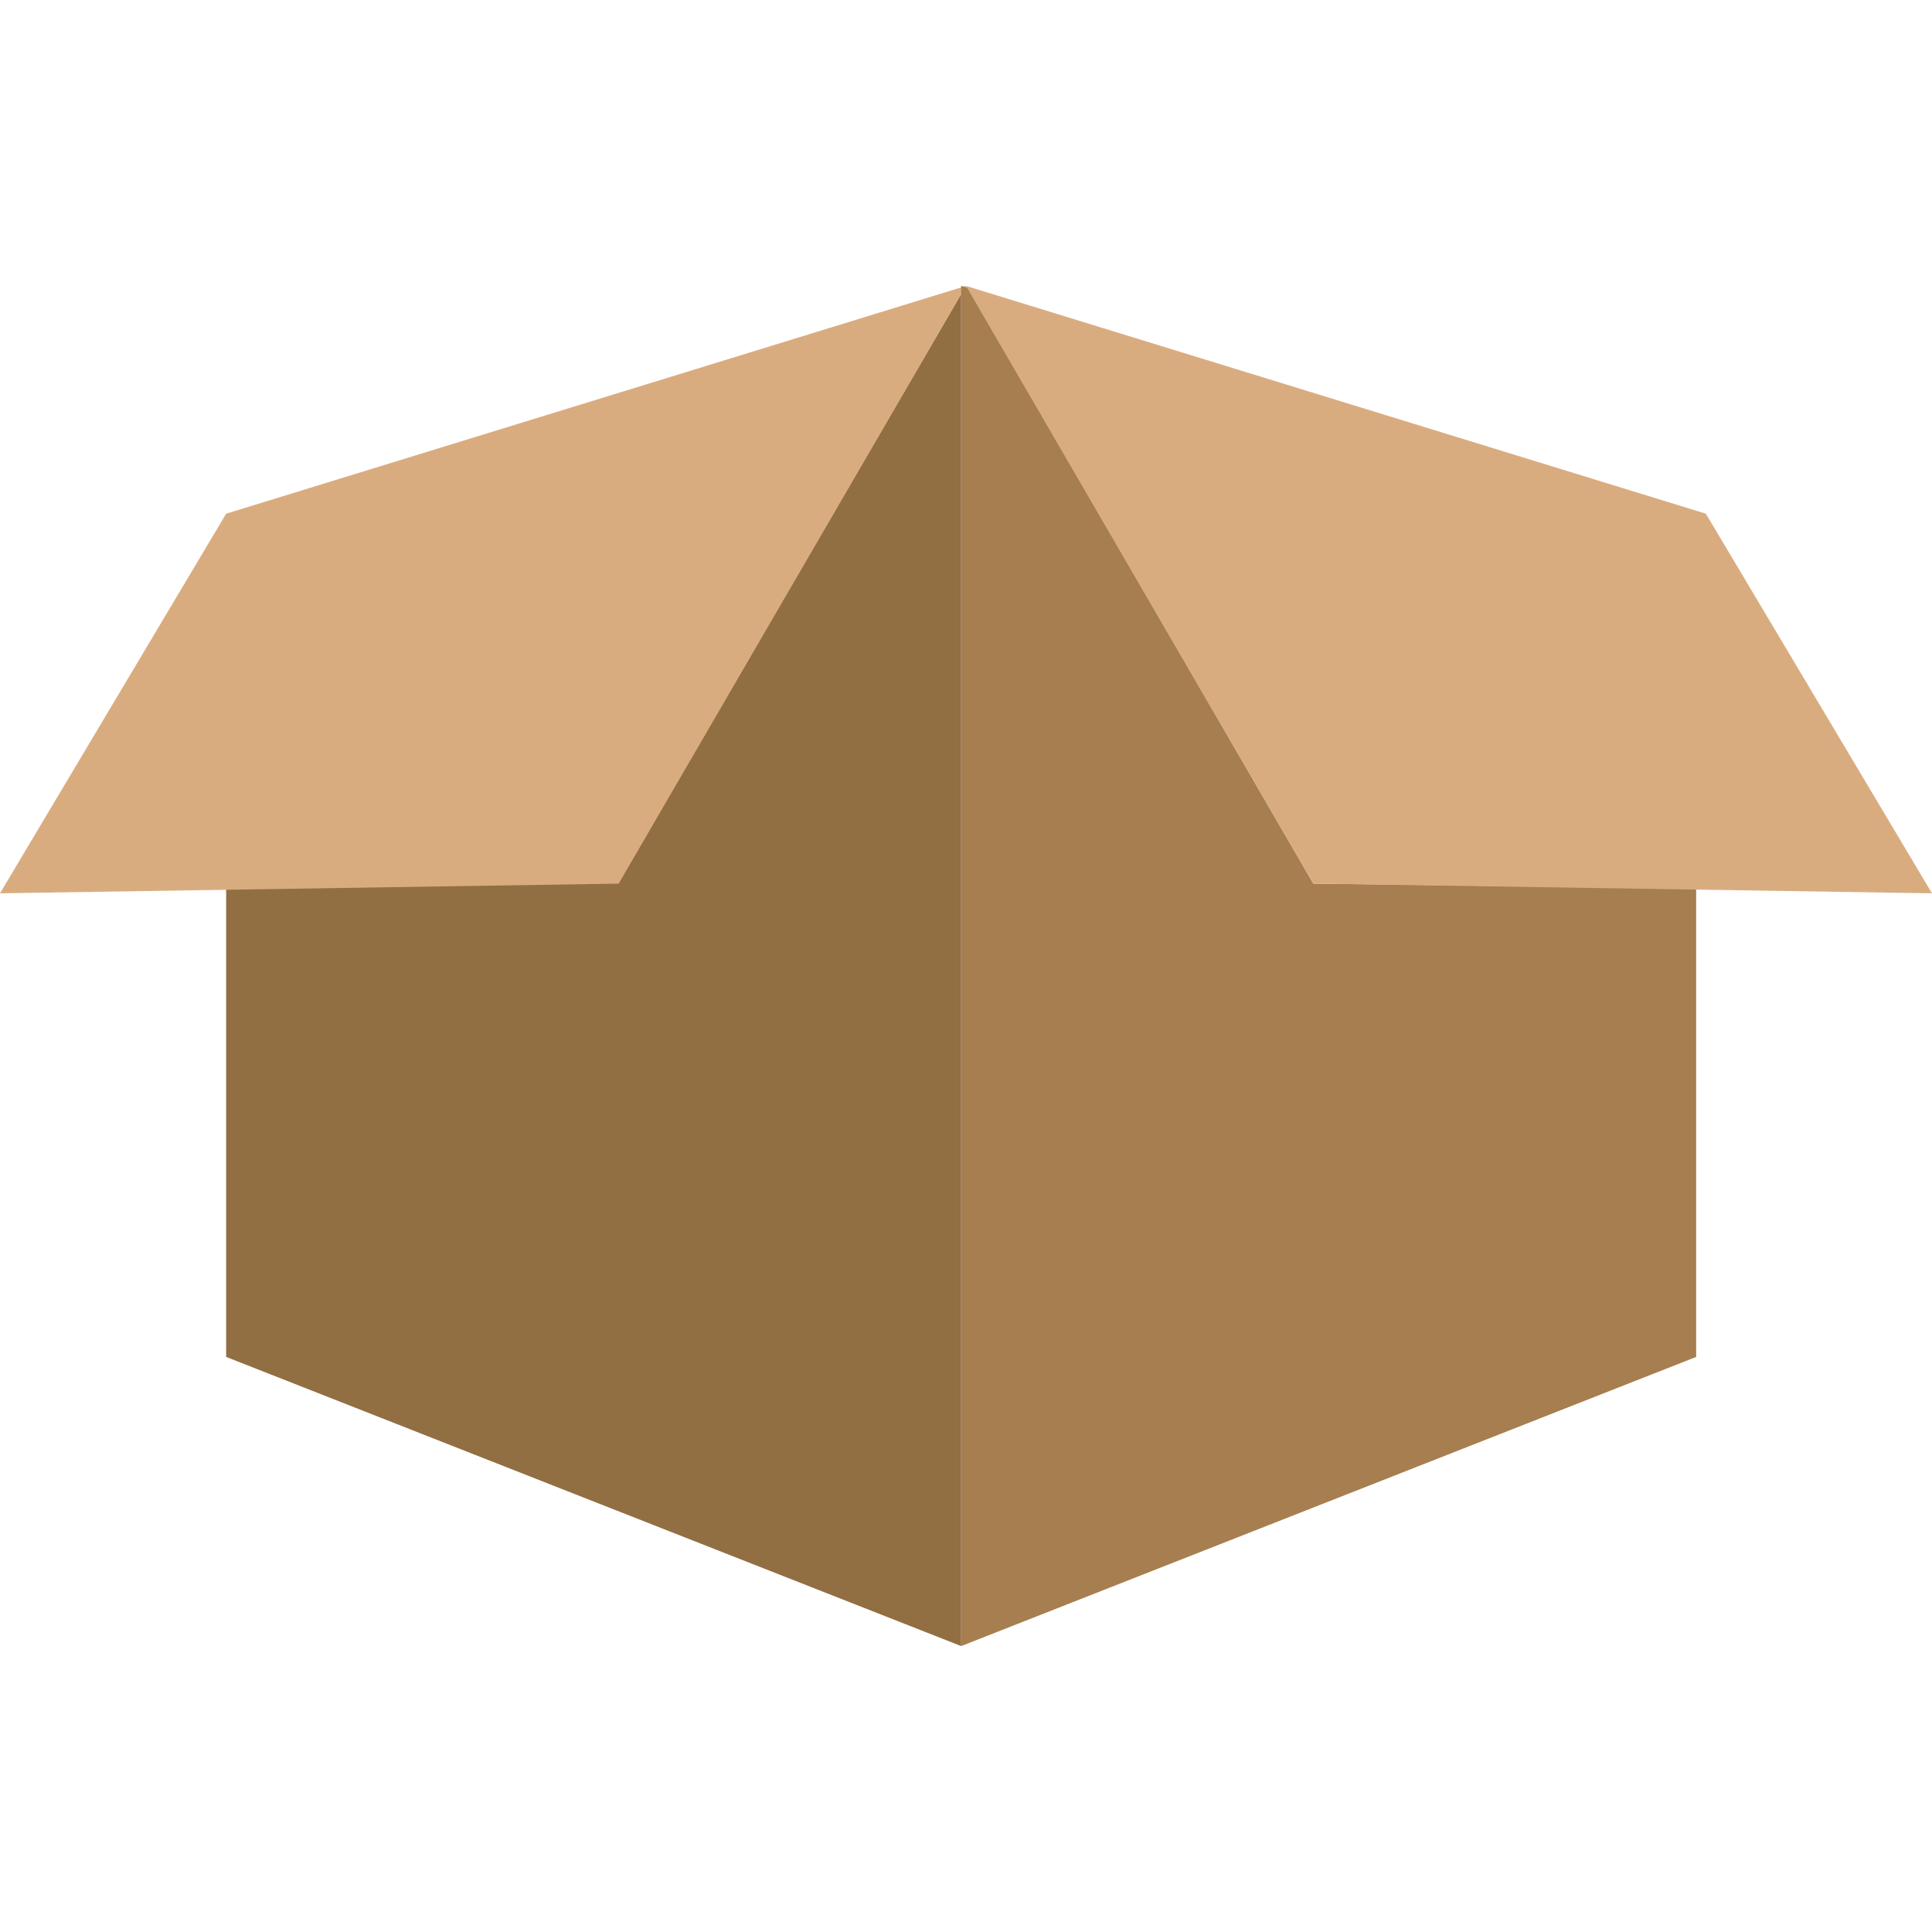
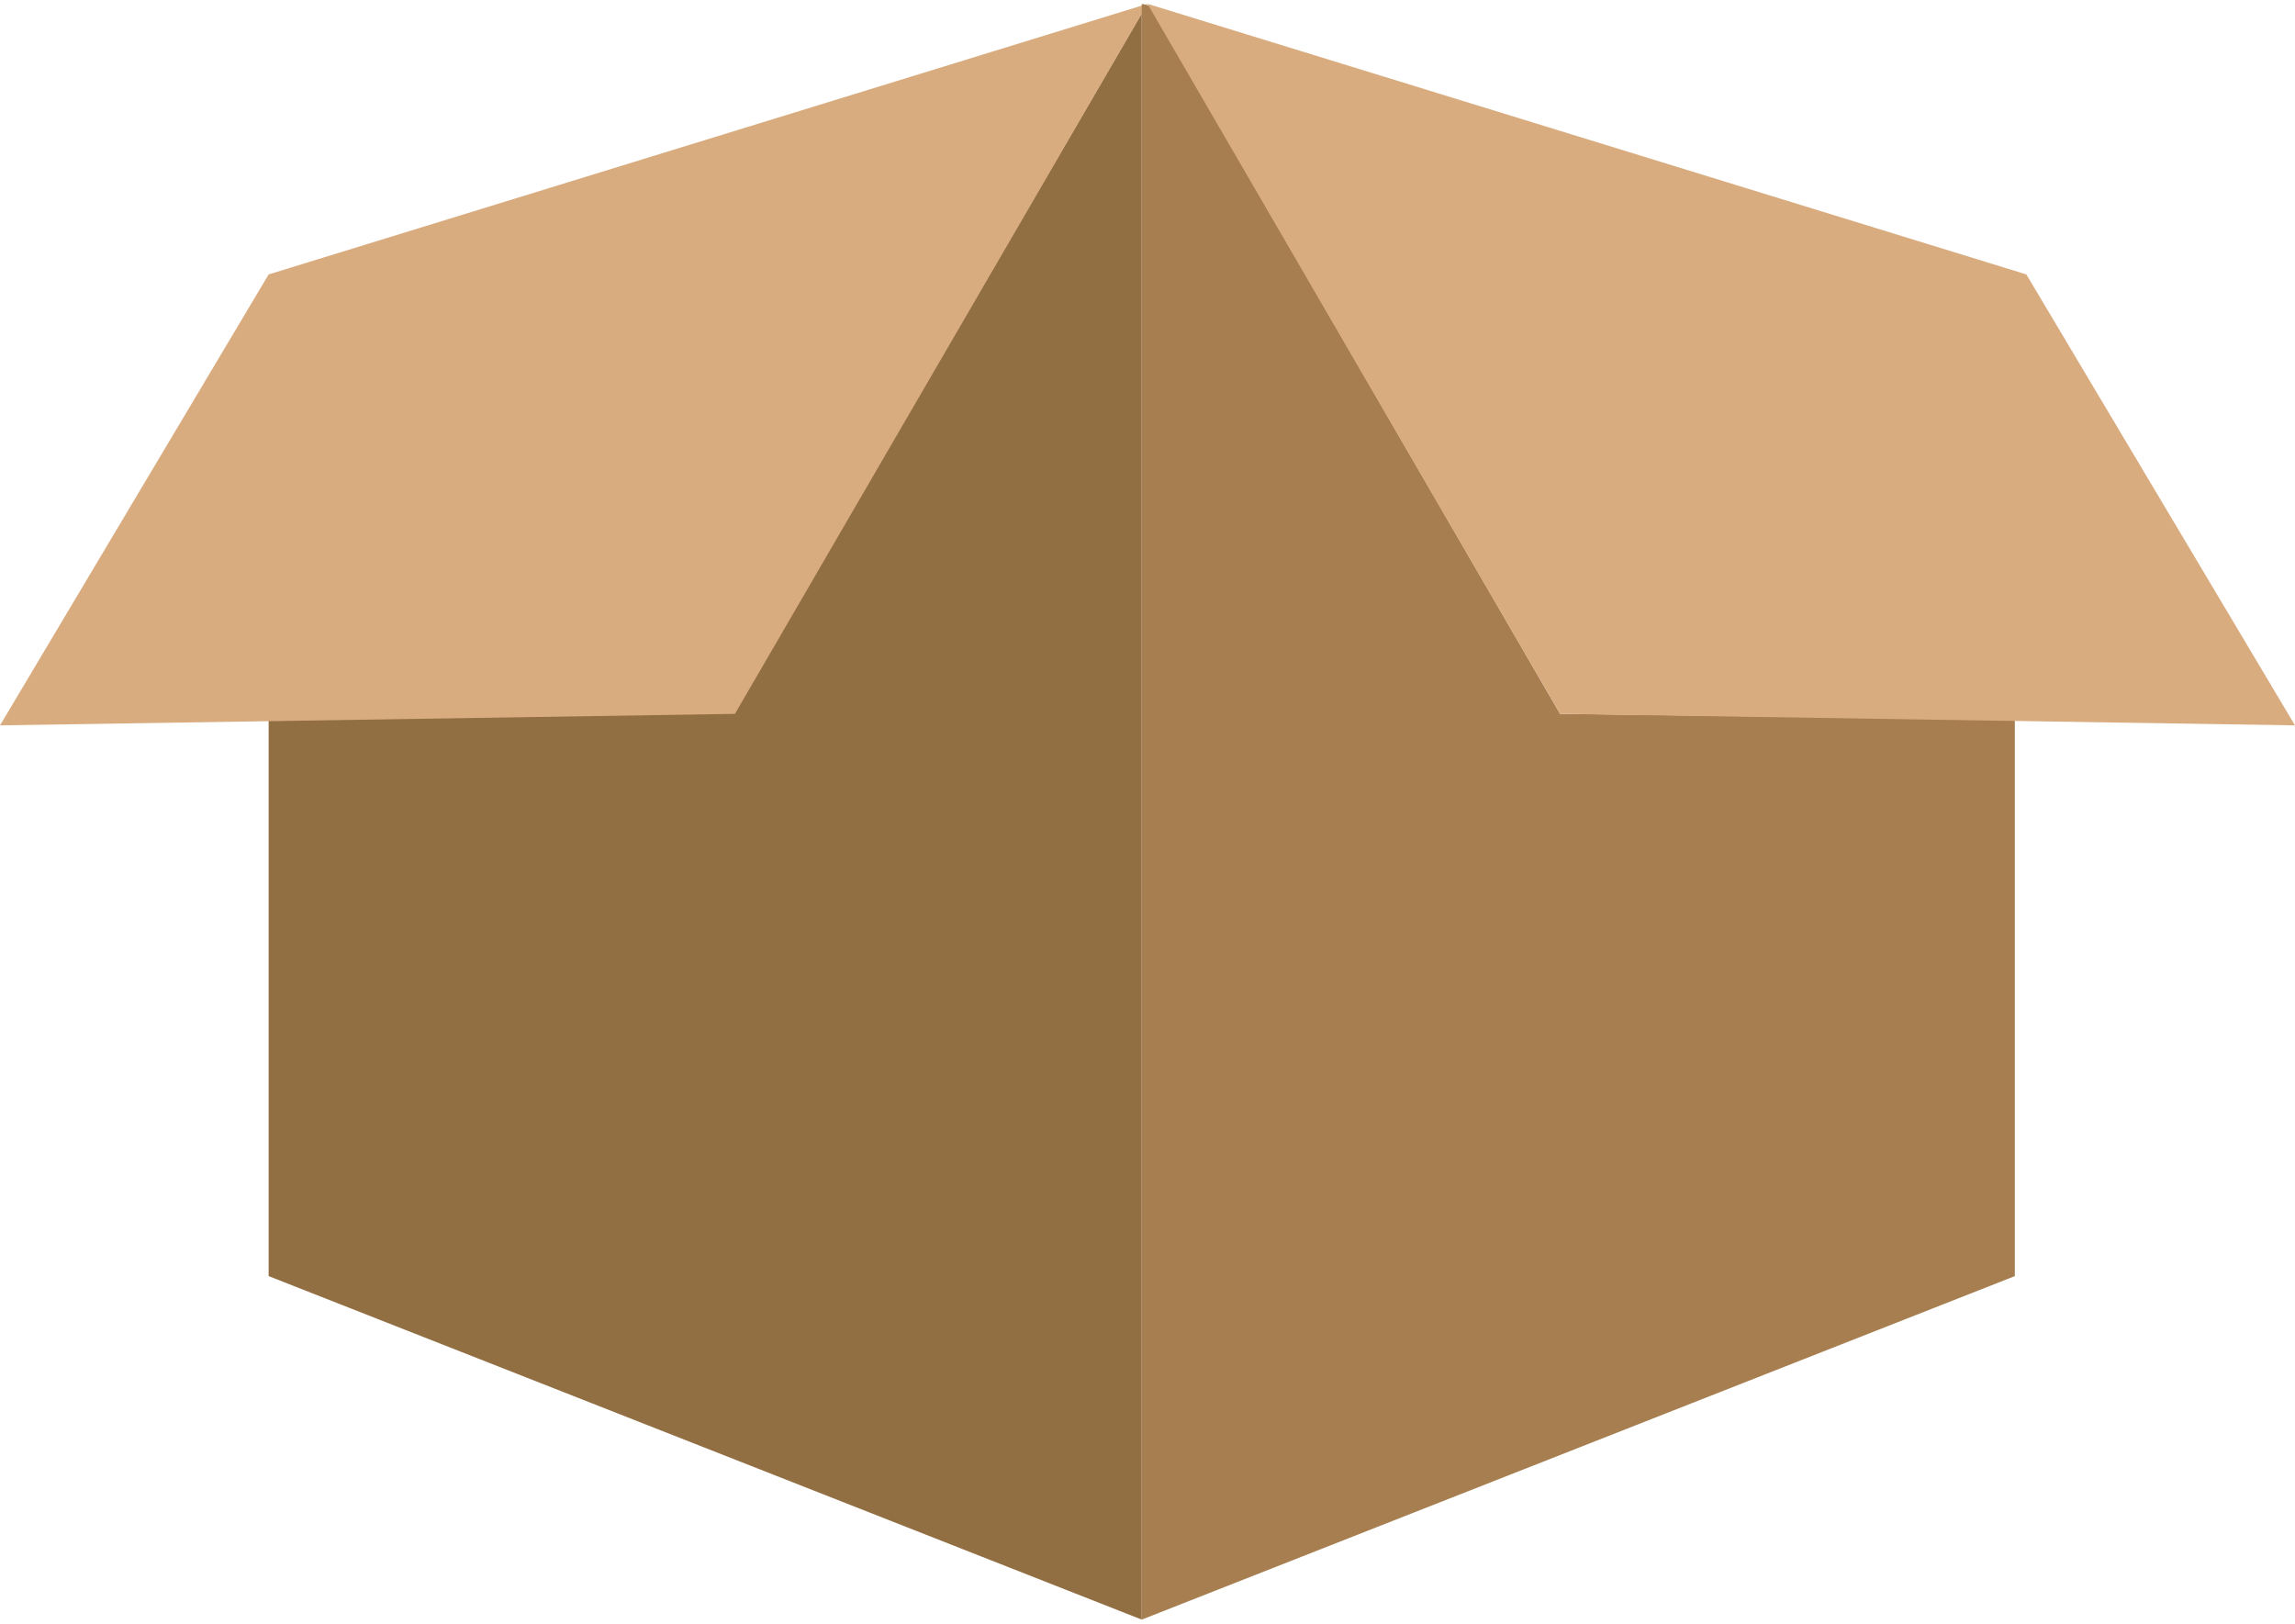
- <svg xmlns="http://www.w3.org/2000/svg" version="1.1" id="Capa_1" x="0px" y="0px" viewBox="0 0 478.4 478.4" style="enable-background:new 0 0 478.4 478.4;" xml:space="preserve">
+ <svg xmlns="http://www.w3.org/2000/svg" viewBox="0 0 478.4 338.4" version="1.1">
  <g>
-     <path style="fill:#926E43;" d="M238,72.8v334.8L56,336V220l97.2-1.6L238,72.8z M238,70.8L238,70.8L56,127.2L238,70.8z" />
-     <polygon style="fill:#D9AC80;" points="153.2,218.8 239.2,70.8 56,127.2 0,221.2  " />
-     <polygon style="fill:#A67E4F;" points="238,70.8 238,407.6 420,336 420,220 325.2,218.8 239.6,71.2  " />
-     <polygon style="fill:#D9AC80;" points="325.2,218.8 239.2,70.8 422.4,127.2 478.4,221.2  " />
+     <g id="svg_1">
+       <path id="svg_2" fill="#926E43" d="m238,2.8l0,334.8l-182,-71.6l0,-116l97.2,-1.6l84.8,-145.6zm0,-2l0,0l-182,56.4l182,-56.4z" />
+       <polygon id="svg_3" fill="#D9AC80" points="153.2,148.8 239.2,0.8 56,57.2 0,151.2 " />
+       <polygon id="svg_4" fill="#A67E4F" points="238,0.8 238,337.6 420,266 420,150 325.2,148.8 239.6,1.2 " />
+       <polygon id="svg_5" fill="#D9AC80" points="325.2,148.8 239.2,0.8 422.4,57.2 478.4,151.2 " />
+     </g>
  </g>
-   <g>
- </g>
-   <g>
- </g>
-   <g>
- </g>
-   <g>
- </g>
-   <g>
- </g>
-   <g>
- </g>
-   <g>
- </g>
-   <g>
- </g>
-   <g>
- </g>
-   <g>
- </g>
-   <g>
- </g>
-   <g>
- </g>
-   <g>
- </g>
-   <g>
- </g>
-   <g>
- </g>
</svg>
